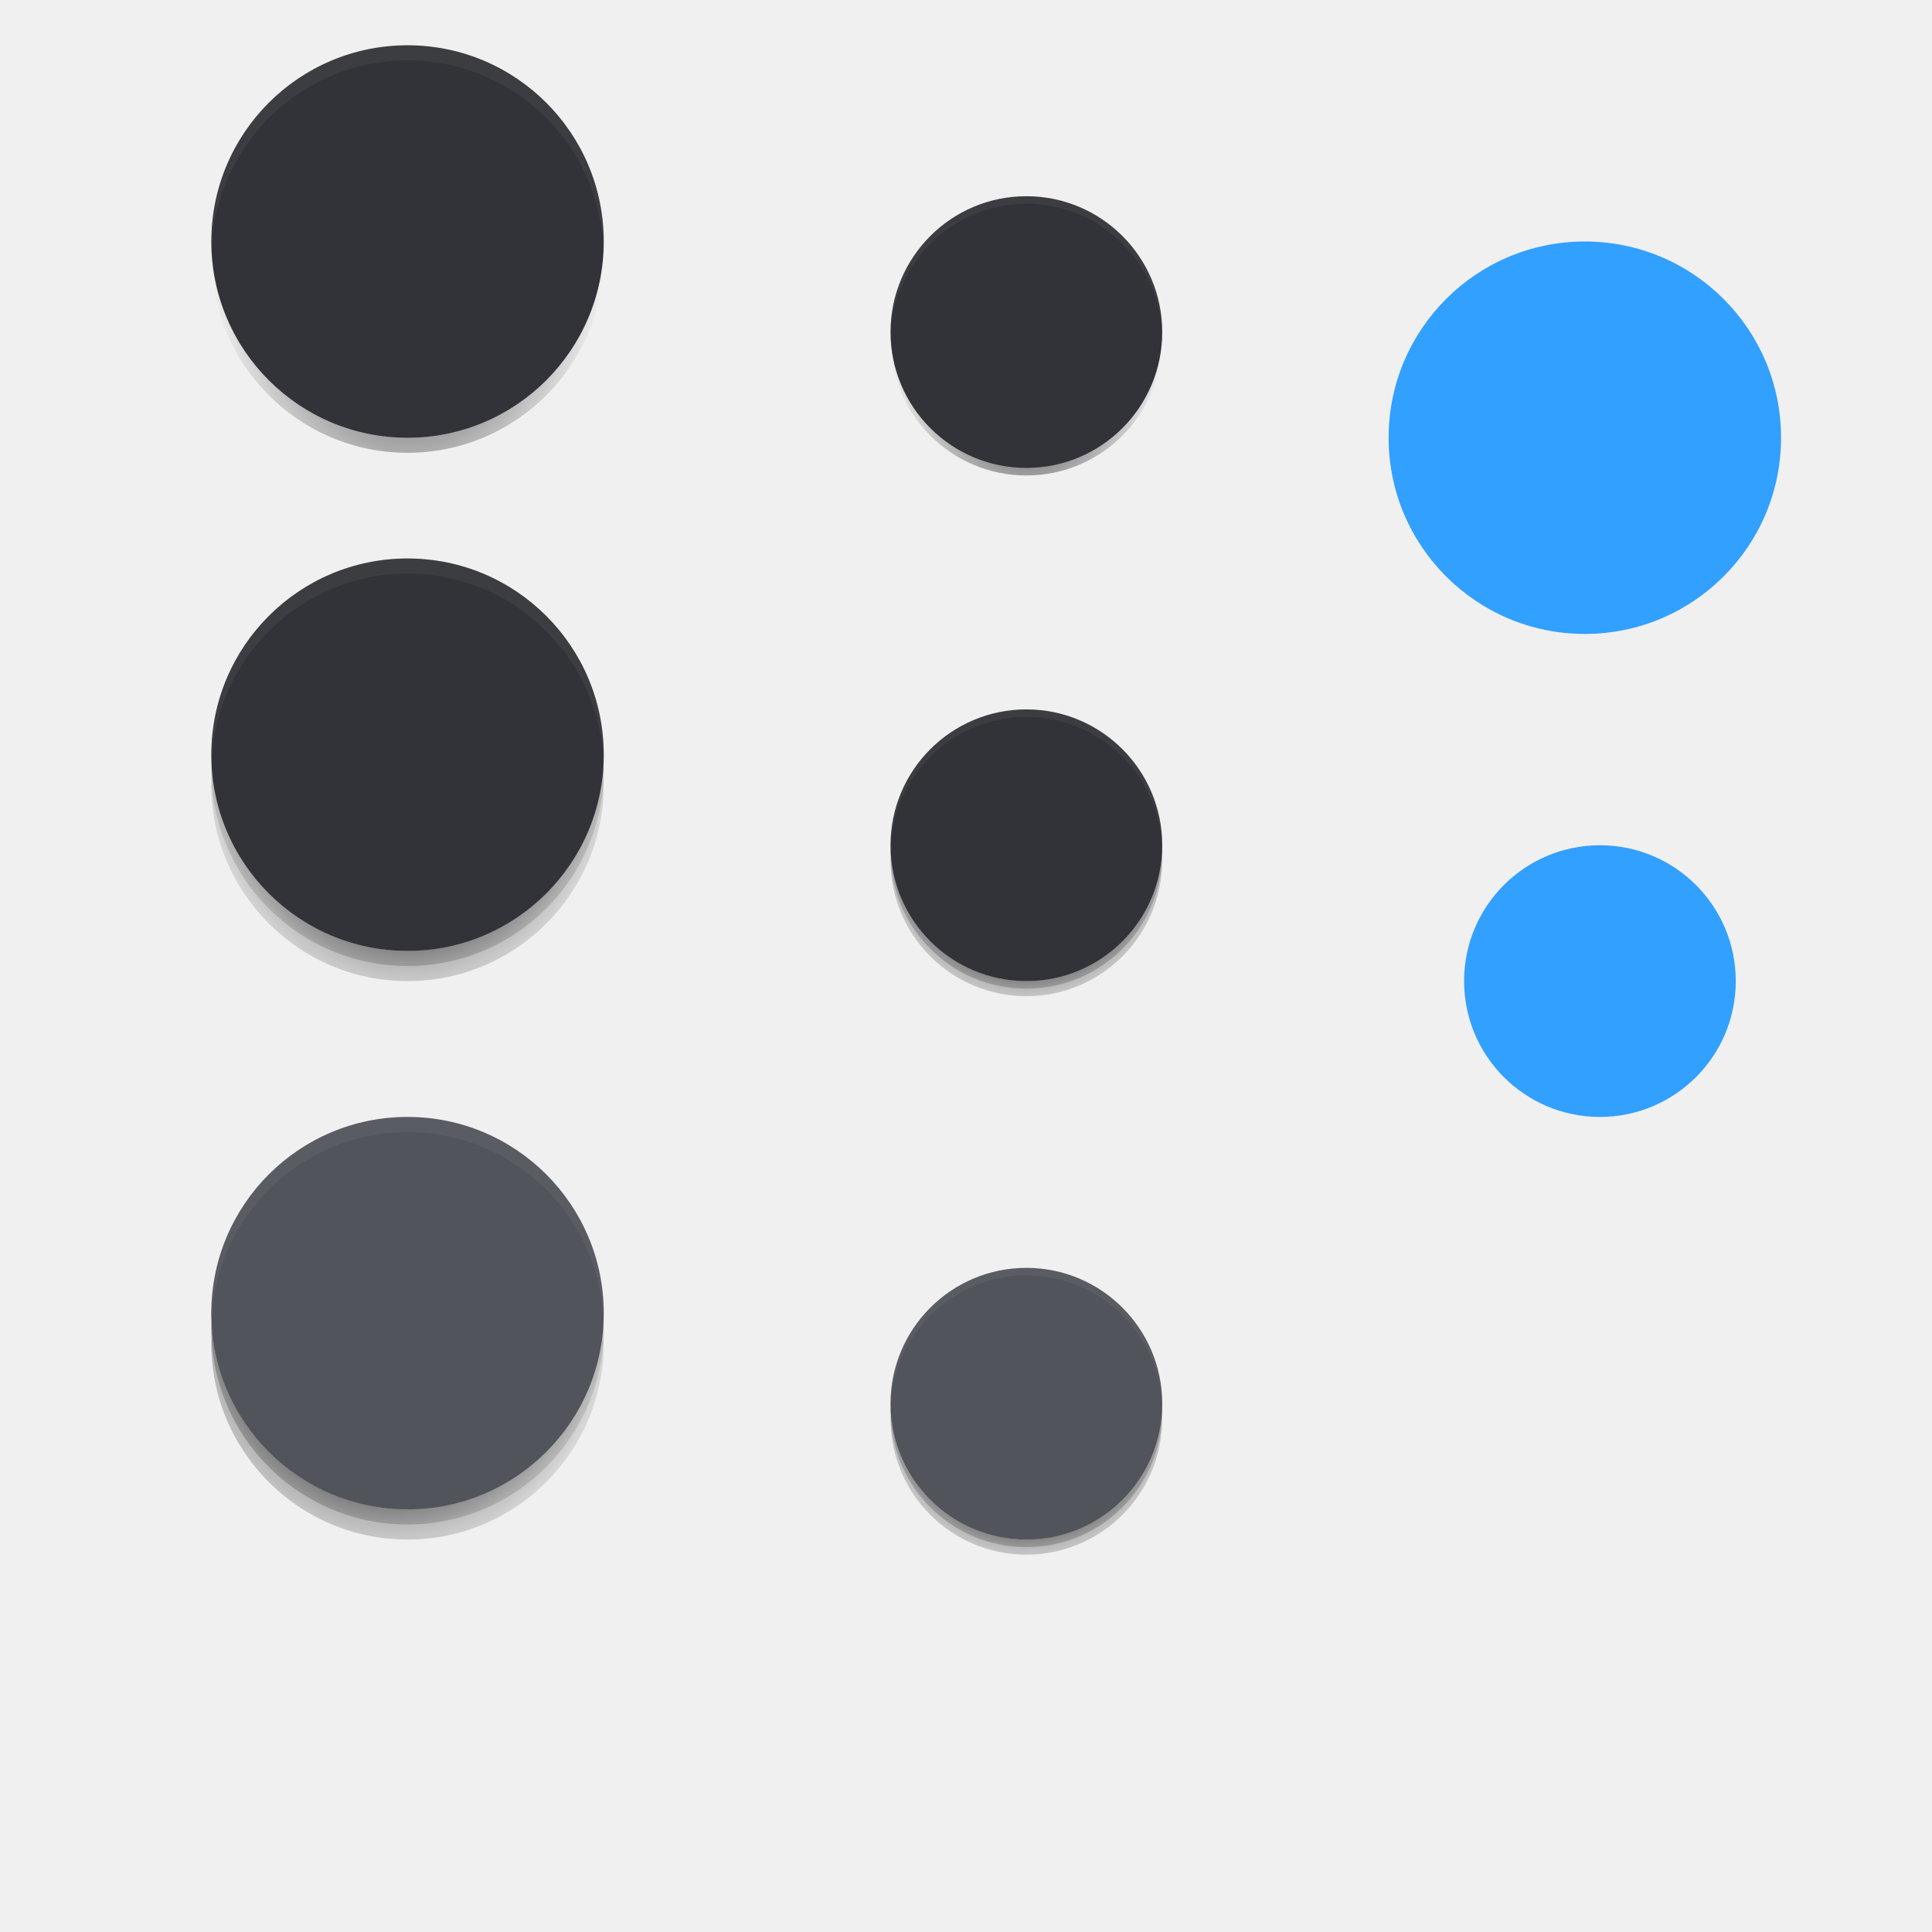
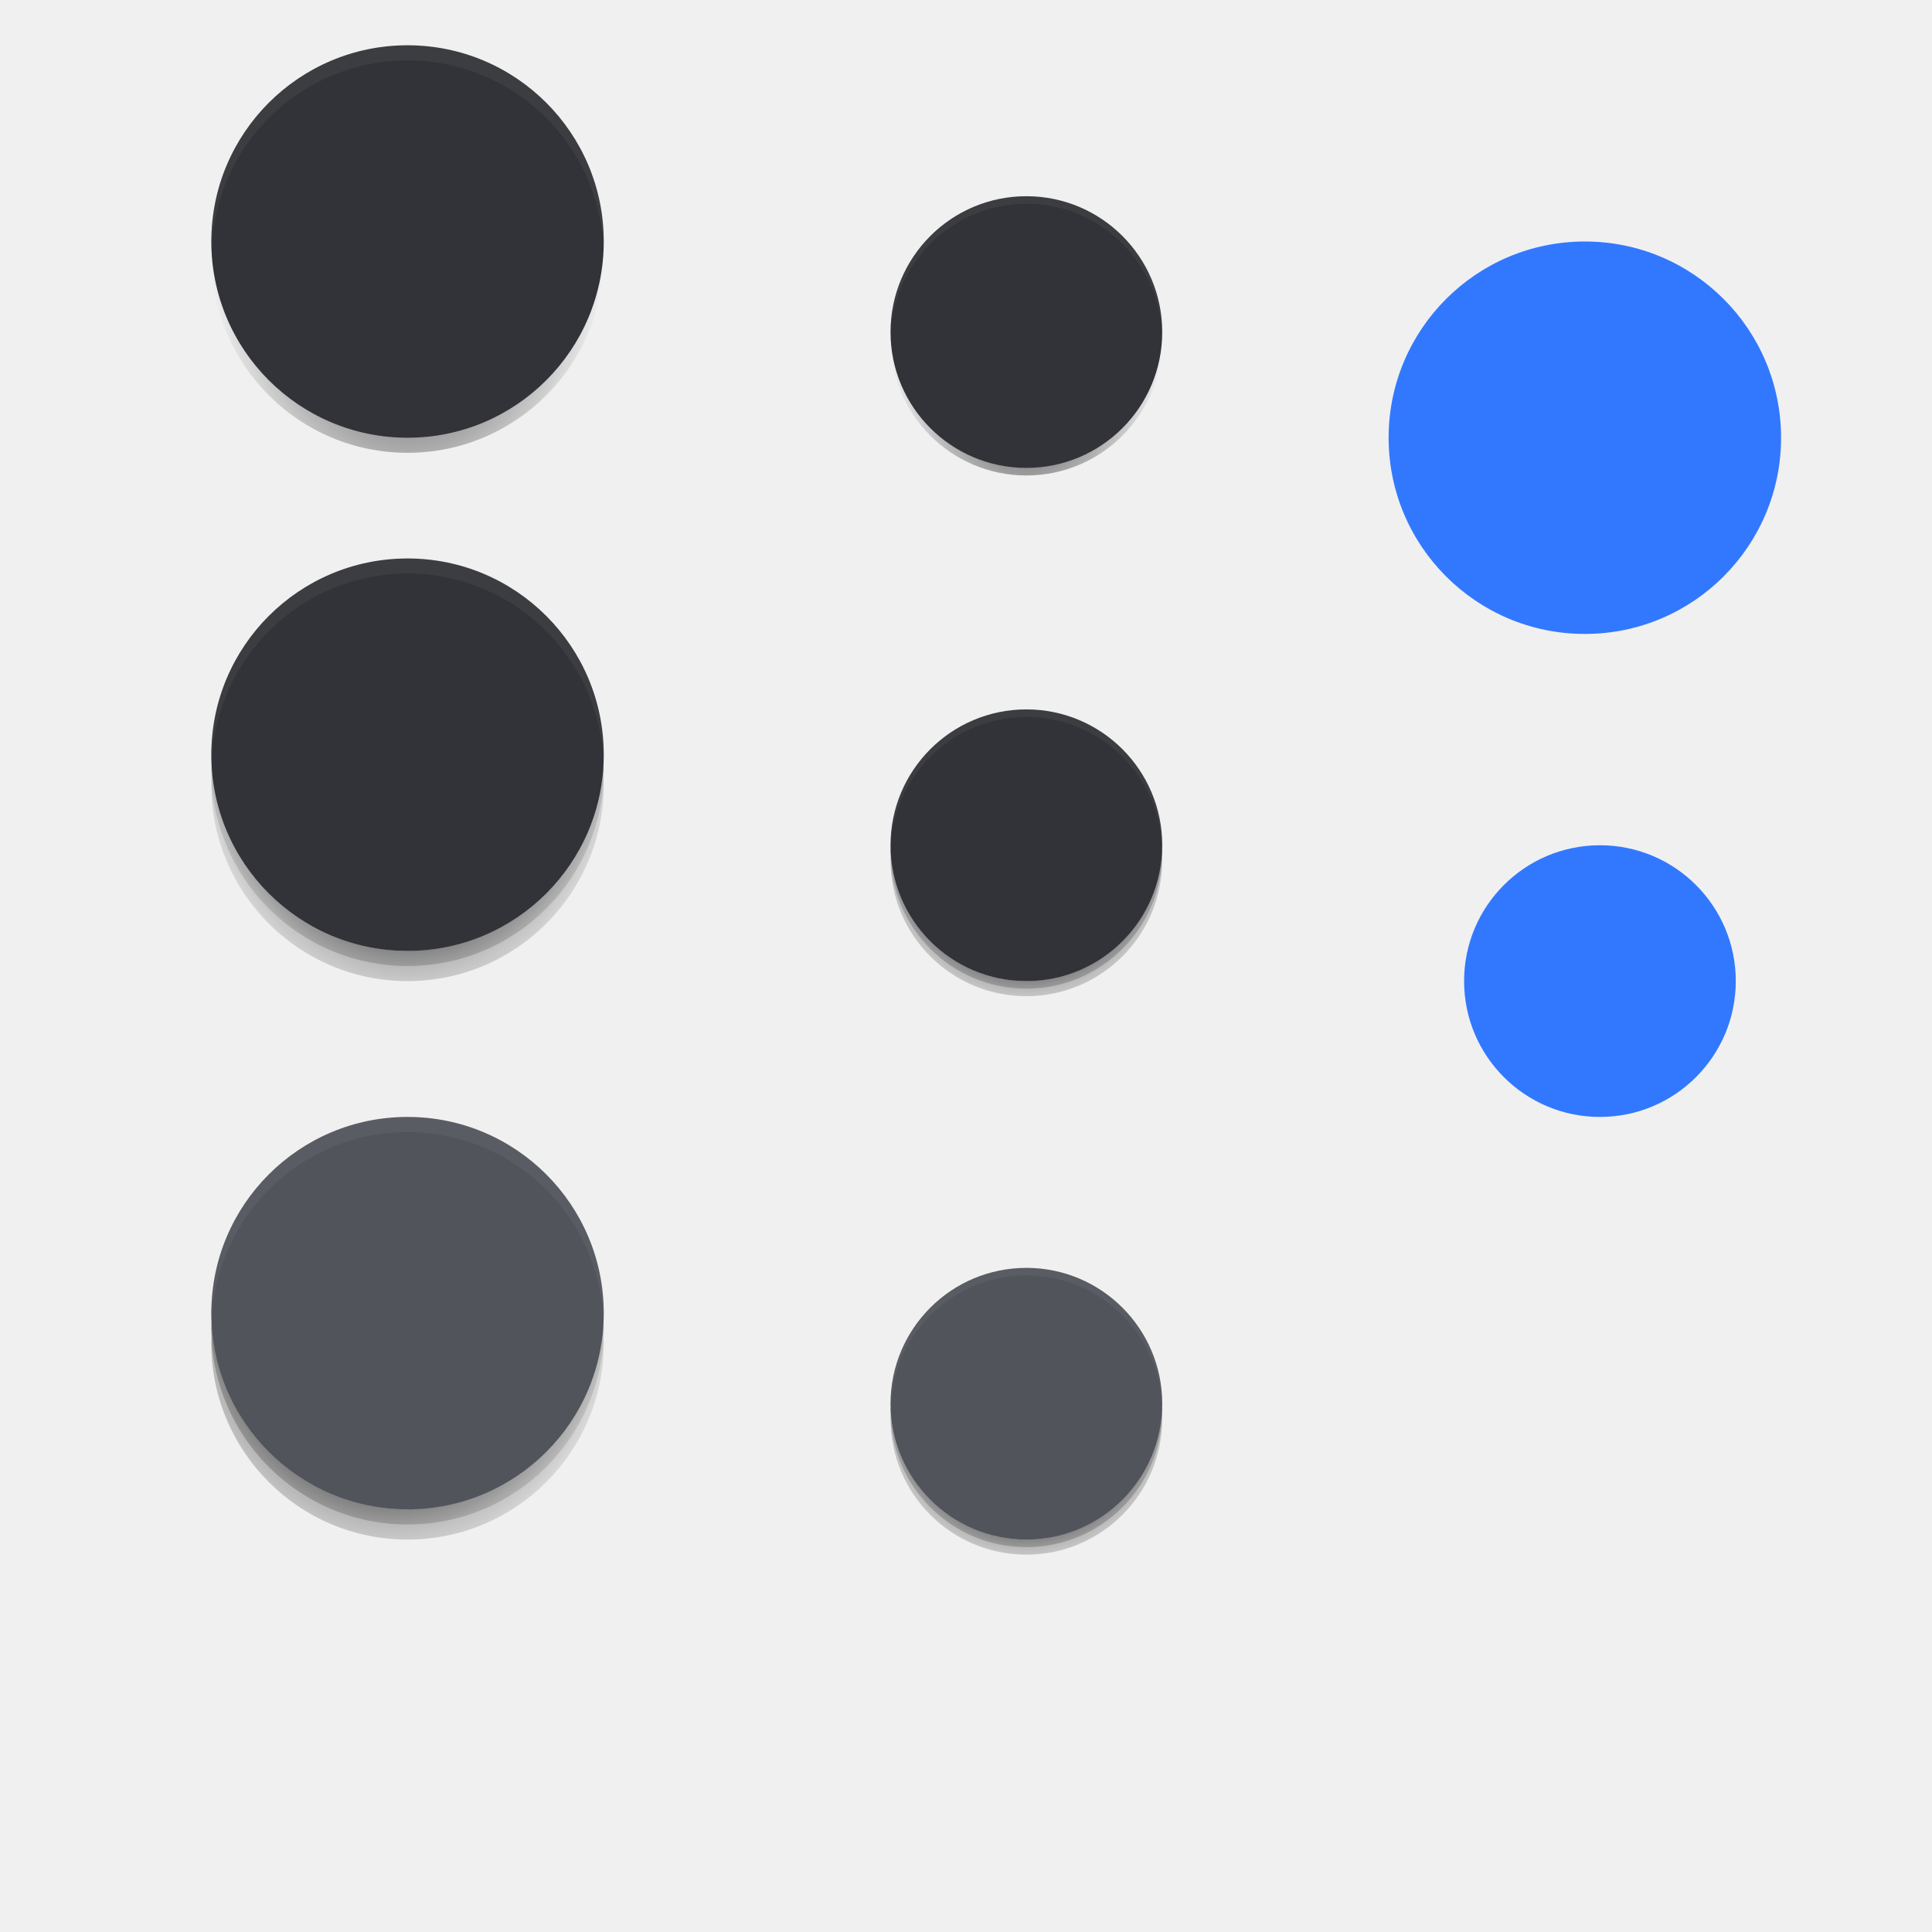
<svg xmlns="http://www.w3.org/2000/svg" xmlns:xlink="http://www.w3.org/1999/xlink" width="128" height="128" version="1" id="svg99">
  <defs id="defs17">
    <linearGradient id="linearGradient4209">
      <stop style="stop-color:#000000" offset="0" id="stop2" />
      <stop style="stop-color:#000000;stop-opacity:0" offset="1" id="stop4" />
    </linearGradient>
    <radialGradient id="radialGradient4201" cx="63.894" cy="61.058" r="9" fx="63.894" fy="61.058" gradientTransform="matrix(-6.1375001e-7,1.222223,-1.222222,-6.2559558e-7,142.6263,-21.09247)" gradientUnits="userSpaceOnUse" xlink:href="#linearGradient4209" />
    <radialGradient id="radialGradient4203" cx="-31.636" cy="8.519" r="8.182" fx="-31.636" fy="8.519" gradientTransform="matrix(0,1.44437,-0.9999999,0,-23.57079,54.69353)" gradientUnits="userSpaceOnUse" xlink:href="#linearGradient4209" />
    <radialGradient id="radialGradient4205" cx="27" cy="43.961" r="13" fx="27" fy="43.961" gradientTransform="matrix(6.1944048e-8,1.384615,-1.153846,5.1620032e-8,77.72438,12.61538)" gradientUnits="userSpaceOnUse" xlink:href="#linearGradient4209" />
    <radialGradient id="radialGradient4207" cx="-32.298" cy="8.715" r="8.125" fx="-32.298" fy="8.715" gradientTransform="matrix(0,1.384552,-1,0,-23.37515,53.43377)" gradientUnits="userSpaceOnUse" xlink:href="#linearGradient4209" />
    <radialGradient id="radialGradient4231" cx="25.188" cy="82.744" r="13" fx="25.188" fy="82.744" gradientTransform="matrix(-9.7841381e-8,1.384615,-1.230769,-8.6970111e-8,127.8393,52.12501)" gradientUnits="userSpaceOnUse" xlink:href="#linearGradient4209" />
    <radialGradient id="radialGradient4233" cx="68" cy="90.554" r="9" fx="68" fy="90.554" gradientTransform="matrix(-1.0677655e-6,1.222222,-1.222222,-1.067765e-6,178.6772,10.88898)" gradientUnits="userSpaceOnUse" xlink:href="#linearGradient4209" />
    <radialGradient id="radialGradient4189" cx="25.188" cy="82.744" r="13" fx="25.188" fy="82.744" gradientTransform="matrix(-9.7841381e-8,1.384615,-1.230769,-8.6970111e-8,127.8393,51.12501)" gradientUnits="userSpaceOnUse" xlink:href="#linearGradient4209" />
    <radialGradient id="radialGradient4193" cx="27" cy="43.961" r="13" fx="27" fy="43.961" gradientTransform="matrix(6.1944048e-8,1.384615,-1.153846,5.1620032e-8,77.72438,11.61538)" gradientUnits="userSpaceOnUse" xlink:href="#linearGradient4209" />
    <radialGradient id="radialGradient4197" cx="63.894" cy="61.058" r="9" fx="63.894" fy="61.058" gradientTransform="matrix(-6.1375001e-7,1.222223,-1.222222,-6.2559558e-7,142.6263,-21.59247)" gradientUnits="userSpaceOnUse" xlink:href="#linearGradient4209" />
    <radialGradient id="radialGradient4202" cx="68" cy="90.554" r="9" fx="68" fy="90.554" gradientTransform="matrix(-1.0677655e-6,1.222222,-1.222222,-1.067765e-6,178.6772,10.38898)" gradientUnits="userSpaceOnUse" xlink:href="#linearGradient4209" />
  </defs>
  <g id="normal" transform="matrix(1.6,0,0,1.6,78.34424,3.056)">
    <rect style="opacity:0.001" width="20" height="20" x="-42.09" y="-1.91" id="rect19" />
    <circle style="fill:url(#radialGradient4207)" cx="-32.09" cy="8.715" r="8.125" id="circle21" />
    <circle style="fill:#313338;fill-opacity:1" cx="-32" cy="8" r="8" transform="matrix(1.015625,0,0,1.015625,0.4098513,-0.0349999)" id="circle23" />
    <path style="fill:#ffffff;opacity:0.05" transform="matrix(0.625,0,0,0.625,-48.96515,-1.91)" d="M 27 3 A 13 13 0 0 0 14 16 A 13 13 0 0 0 14.021 16.58 A 13 13 0 0 1 27 4 A 13 13 0 0 1 39.979 16.42 A 13 13 0 0 0 40 16 A 13 13 0 0 0 27 3 z" id="path25" />
  </g>
  <g id="22-22-normal" transform="matrix(1.1,0,0,1.1,103.2992,13.101)">
    <rect style="opacity:0.001" width="20" height="20" x="-42.09" y="-1.91" id="rect28" />
    <path style="fill:url(#radialGradient4203)" d="m -23.908,8.545 a 8.182,8.182 0 0 1 -8.182,8.182 8.182,8.182 0 0 1 -8.182,-8.182 8.182,8.182 0 0 1 8.182,-8.182 8.182,8.182 0 0 1 8.182,8.182 z" id="path30" />
    <path style="fill:#313338;fill-opacity:1" transform="matrix(1.022727,0,0,1.022727,0.6371182,-0.0918182)" d="m -24,8 a 8,8 0 0 1 -8,8 8,8 0 0 1 -8,-8 8,8 0 0 1 8,-8 8,8 0 0 1 8,8 z" id="path32" />
    <path style="fill:#ffffff;opacity:0.05" transform="matrix(0.9090909,0,0,0.9090909,-93.90834,-11.91)" d="M 68 13 A 9 9 0 0 0 59 22 A 9 9 0 0 0 59.01 22.287 A 9 9 0 0 1 68 13.5 A 9 9 0 0 1 76.99 22.213 A 9 9 0 0 0 77 22 A 9 9 0 0 0 68 13 z" id="path34" />
  </g>
  <g id="pressed" transform="matrix(1.6,0,0,1.6,156.344,16.056)">
    <rect style="opacity:0.001" width="20" height="20" x="-42.09" y="-1.91" id="rect37" />
-     <circle style="fill:#32a0ff;fill-opacity:1" cx="-32" cy="8" r="8" transform="matrix(1.015625,0,0,1.015625,0.4098513,-0.0349999)" id="circle39" />
+     <circle style="fill:#3278ff;fill-opacity:1" cx="-32" cy="8" r="8" transform="matrix(1.015625,0,0,1.015625,0.4098513,-0.0349999)" id="circle39" />
  </g>
  <g id="22-22-pressed" transform="matrix(1.1,0,0,1.1,141.299,56.101)">
    <rect style="opacity:0.001" width="20" height="20" x="-42.09" y="-1.91" id="rect42" />
-     <path style="fill:#32a0ff;fill-opacity:1" transform="matrix(1.022727,0,0,1.022727,0.6371182,-0.0918182)" d="m -24,8 a 8,8 0 0 1 -8,8 8,8 0 0 1 -8,-8 8,8 0 0 1 8,-8 8,8 0 0 1 8,8 z" id="path44" />
+     <path style="fill:#3278ff;fill-opacity:1" transform="matrix(1.022727,0,0,1.022727,0.6371182,-0.0918182)" d="m -24,8 a 8,8 0 0 1 -8,8 8,8 0 0 1 -8,-8 8,8 0 0 1 8,-8 8,8 0 0 1 8,8 z" id="path44" />
  </g>
  <g id="hover">
    <rect style="opacity:0.001" width="32" height="32" x="11" y="34" id="rect47" />
    <path style="fill:url(#radialGradient4205)" d="m 39.979,50.42 a 13,13 0 0 1 -0.084,1.014 13,13 0 0 1 -0.059,0.479 13,13 0 0 1 -0.146,0.789 13,13 0 0 1 -0.113,0.498 13,13 0 0 1 -0.223,0.766 13,13 0 0 1 -0.156,0.465 13,13 0 0 1 -0.293,0.732 13,13 0 0 1 -0.223,0.49 13,13 0 0 1 -0.342,0.654 13,13 0 0 1 -0.277,0.48 13,13 0 0 1 -0.414,0.629 13,13 0 0 1 -0.32,0.445 13,13 0 0 1 -0.473,0.582 13,13 0 0 1 -0.367,0.412 13,13 0 0 1 -0.516,0.52 13,13 0 0 1 -0.42,0.391 13,13 0 0 1 -0.557,0.457 13,13 0 0 1 -0.467,0.354 13,13 0 0 1 -0.588,0.391 13,13 0 0 1 -0.502,0.307 13,13 0 0 1 -0.646,0.344 13,13 0 0 1 -0.496,0.238 13,13 0 0 1 -0.689,0.281 13,13 0 0 1 -0.539,0.195 13,13 0 0 1 -0.666,0.197 13,13 0 0 1 -0.592,0.15 13,13 0 0 1 -0.695,0.131 13,13 0 0 1 -0.578,0.086 13,13 0 0 1 -0.709,0.062 A 13,13 0 0 1 27,63 13,13 0 0 1 25.703,62.934 13,13 0 0 1 14.021,50.58 13,13 0 0 0 14,51 13,13 0 0 0 14.025,51.496 13,13 0 0 0 14,52 13,13 0 0 0 27,65 13,13 0 0 0 40,52 13,13 0 0 0 39.98,51.555 13,13 0 0 0 40,51 13,13 0 0 0 39.979,50.42 Z" id="path49" />
    <path style="opacity:0.001;fill:#ffffff" d="M 27,37 A 13,13 0 0 0 14,50 13,13 0 0 0 14.021,50.58 13,13 0 0 1 27,38 13,13 0 0 1 39.979,50.42 13,13 0 0 0 40,50 13,13 0 0 0 27,37 Z" id="path51" />
    <path style="fill:url(#radialGradient4193)" d="m 39.979,49.42 a 13,13 0 0 1 -0.084,1.014 13,13 0 0 1 -0.059,0.479 13,13 0 0 1 -0.146,0.789 13,13 0 0 1 -0.113,0.498 13,13 0 0 1 -0.223,0.766 13,13 0 0 1 -0.156,0.465 13,13 0 0 1 -0.293,0.732 13,13 0 0 1 -0.223,0.49 13,13 0 0 1 -0.342,0.654 13,13 0 0 1 -0.277,0.48 13,13 0 0 1 -0.414,0.629 13,13 0 0 1 -0.32,0.445 13,13 0 0 1 -0.473,0.582 13,13 0 0 1 -0.367,0.412 13,13 0 0 1 -0.516,0.52 13,13 0 0 1 -0.42,0.391 13,13 0 0 1 -0.557,0.457 13,13 0 0 1 -0.467,0.354 13,13 0 0 1 -0.588,0.391 13,13 0 0 1 -0.502,0.307 13,13 0 0 1 -0.646,0.344 13,13 0 0 1 -0.496,0.238 13,13 0 0 1 -0.689,0.281 13,13 0 0 1 -0.539,0.195 13,13 0 0 1 -0.666,0.197 13,13 0 0 1 -0.592,0.15 13,13 0 0 1 -0.695,0.131 13,13 0 0 1 -0.578,0.086 13,13 0 0 1 -0.709,0.062 A 13,13 0 0 1 27,62 13,13 0 0 1 25.703,61.934 13,13 0 0 1 14.021,49.58 13,13 0 0 0 14,50 13,13 0 0 0 14.025,50.496 13,13 0 0 0 14,51 13,13 0 0 0 27,64 13,13 0 0 0 40,51 13,13 0 0 0 39.98,50.555 13,13 0 0 0 40,50 13,13 0 0 0 39.979,49.42 Z" id="path53" />
    <circle style="fill:#313338;fill-opacity:1" cx="27" cy="50" r="13" id="circle55" />
    <path style="opacity:0.05;fill:#ffffff" d="M 27 37 A 13 13 0 0 0 14 50 A 13 13 0 0 0 14.021 50.58 A 13 13 0 0 1 27 38 A 13 13 0 0 1 39.979 50.42 A 13 13 0 0 0 40 50 A 13 13 0 0 0 27 37 z" id="path57" />
  </g>
  <g id="focus">
    <path style="fill:url(#radialGradient4231)" d="m 39.979,87.42 a 13,13 0 0 1 -0.084,1.014 13,13 0 0 1 -0.059,0.479 13,13 0 0 1 -0.146,0.789 13,13 0 0 1 -0.113,0.498 13,13 0 0 1 -0.223,0.766 13,13 0 0 1 -0.156,0.465 13,13 0 0 1 -0.293,0.732 13,13 0 0 1 -0.223,0.49 13,13 0 0 1 -0.342,0.654 13,13 0 0 1 -0.277,0.48 13,13 0 0 1 -0.414,0.629 13,13 0 0 1 -0.32,0.445 13,13 0 0 1 -0.473,0.582 13,13 0 0 1 -0.367,0.412 13,13 0 0 1 -0.516,0.52 13,13 0 0 1 -0.42,0.391 13,13 0 0 1 -0.557,0.457 13,13 0 0 1 -0.467,0.354 13,13 0 0 1 -0.588,0.391 13,13 0 0 1 -0.502,0.307 13,13 0 0 1 -0.646,0.344 13,13 0 0 1 -0.496,0.238 13,13 0 0 1 -0.689,0.281 13,13 0 0 1 -0.539,0.195 13,13 0 0 1 -0.666,0.197 13,13 0 0 1 -0.592,0.15 13,13 0 0 1 -0.695,0.131 13,13 0 0 1 -0.578,0.086 13,13 0 0 1 -0.709,0.062 A 13,13 0 0 1 27,100 13,13 0 0 1 25.703,99.934 13,13 0 0 1 14.021,87.58 13,13 0 0 0 14,88 13,13 0 0 0 14.025,88.496 13,13 0 0 0 14,89 13,13 0 0 0 27,102 13,13 0 0 0 40,89 13,13 0 0 0 39.98,88.555 13,13 0 0 0 40,88 13,13 0 0 0 39.979,87.42 Z" id="path60" />
    <rect style="opacity:0.001" width="32" height="32" x="11" y="71" id="rect62" />
    <path style="opacity:0.001;fill:#ffffff" d="M 27,74 A 13,13 0 0 0 14,87 13,13 0 0 0 14.021,87.58 13,13 0 0 1 27,75 13,13 0 0 1 39.979,87.42 13,13 0 0 0 40,87 13,13 0 0 0 27,74 Z" id="path64" />
    <path style="fill:url(#radialGradient4189)" d="m 39.979,86.42 a 13,13 0 0 1 -0.084,1.014 13,13 0 0 1 -0.059,0.479 13,13 0 0 1 -0.146,0.789 13,13 0 0 1 -0.113,0.498 13,13 0 0 1 -0.223,0.766 13,13 0 0 1 -0.156,0.465 13,13 0 0 1 -0.293,0.732 13,13 0 0 1 -0.223,0.49 13,13 0 0 1 -0.342,0.654 13,13 0 0 1 -0.277,0.48 13,13 0 0 1 -0.414,0.629 13,13 0 0 1 -0.32,0.445 13,13 0 0 1 -0.473,0.582 13,13 0 0 1 -0.367,0.412 13,13 0 0 1 -0.516,0.52 13,13 0 0 1 -0.42,0.391 13,13 0 0 1 -0.557,0.457 13,13 0 0 1 -0.467,0.354 13,13 0 0 1 -0.588,0.391 13,13 0 0 1 -0.502,0.307 13,13 0 0 1 -0.646,0.344 13,13 0 0 1 -0.496,0.238 13,13 0 0 1 -0.689,0.281 13,13 0 0 1 -0.539,0.195 13,13 0 0 1 -0.666,0.197 13,13 0 0 1 -0.592,0.15 13,13 0 0 1 -0.695,0.131 13,13 0 0 1 -0.578,0.086 13,13 0 0 1 -0.709,0.062 A 13,13 0 0 1 27,99 13,13 0 0 1 25.703,98.934 13,13 0 0 1 14.021,86.58 13,13 0 0 0 14,87 13,13 0 0 0 14.025,87.496 13,13 0 0 0 14,88 13,13 0 0 0 27,101 13,13 0 0 0 40,88 13,13 0 0 0 39.98,87.555 13,13 0 0 0 40,87 13,13 0 0 0 39.979,86.42 Z" id="path66" />
    <circle style="fill:#51545b;fill-opacity:1" cx="27" cy="87" r="13" id="circle68" />
    <path style="opacity:0.05;fill:#ffffff" d="M 27 74 A 13 13 0 0 0 14 87 A 13 13 0 0 0 14.021 87.58 A 13 13 0 0 1 27 75 A 13 13 0 0 1 39.979 87.42 A 13 13 0 0 0 40 87 A 13 13 0 0 0 27 74 z" id="path70" />
  </g>
  <g id="22-22-hover">
    <rect style="opacity:0.001" width="22" height="22" x="57" y="45" id="rect73" />
    <path style="fill:url(#radialGradient4201)" d="m 76.99,56.213 a 9,9 0 0 1 -0.027,0.373 9,9 0 0 1 -0.068,0.691 9,9 0 0 1 -0.029,0.166 9,9 0 0 1 -0.143,0.721 9,9 0 0 1 -0.045,0.16 9,9 0 0 1 -0.213,0.691 9,9 0 0 1 -0.074,0.193 9,9 0 0 1 -0.268,0.635 9,9 0 0 1 -0.094,0.186 9,9 0 0 1 -0.334,0.613 9,9 0 0 1 -0.109,0.17 9,9 0 0 1 -0.377,0.557 9,9 0 0 1 -0.191,0.238 9,9 0 0 1 -0.379,0.453 9,9 0 0 1 -0.193,0.197 9,9 0 0 1 -0.459,0.449 9,9 0 0 1 -0.191,0.16 9,9 0 0 1 -0.494,0.393 9,9 0 0 1 -0.24,0.164 9,9 0 0 1 -0.518,0.334 9,9 0 0 1 -0.258,0.141 9,9 0 0 1 -0.514,0.264 9,9 0 0 1 -0.377,0.158 9,9 0 0 1 -0.449,0.176 9,9 0 0 1 -0.385,0.117 9,9 0 0 1 -0.49,0.139 9,9 0 0 1 -0.389,0.076 9,9 0 0 1 -0.475,0.084 A 9,9 0 0 1 68.75,64.957 9,9 0 0 1 68.256,64.994 9,9 0 0 1 68,65 a 9,9 0 0 1 -1.787,-0.18 9,9 0 0 1 -2.527,-0.924 9,9 0 0 1 -0.768,-0.471 9,9 0 0 1 -0.715,-0.545 9,9 0 0 1 -1.252,-1.289 9,9 0 0 1 0,-0.002 A 9,9 0 0 1 59.01,56.287 9,9 0 0 0 59,56.5 9,9 0 0 0 59.012,56.752 9,9 0 0 0 59,57 9,9 0 0 0 68,66 9,9 0 0 0 77,57 9,9 0 0 0 76.99,56.752 9,9 0 0 0 77,56.5 9,9 0 0 0 76.99,56.213 Z" id="path75" />
    <path style="opacity:0.001;fill:#ffffff" d="m 68,47 a 9,9 0 0 0 -9,9 9,9 0 0 0 0.01,0.287 A 9,9 0 0 1 68,47.5 9,9 0 0 1 76.99,56.213 9,9 0 0 0 77,56 9,9 0 0 0 68,47 Z" id="path77" />
    <path style="fill:url(#radialGradient4197)" d="m 76.99,55.713 a 9,9 0 0 1 -0.027,0.373 9,9 0 0 1 -0.068,0.691 9,9 0 0 1 -0.029,0.166 9,9 0 0 1 -0.143,0.721 9,9 0 0 1 -0.045,0.16 9,9 0 0 1 -0.213,0.691 9,9 0 0 1 -0.074,0.193 9,9 0 0 1 -0.268,0.635 9,9 0 0 1 -0.094,0.186 9,9 0 0 1 -0.334,0.613 9,9 0 0 1 -0.109,0.17 9,9 0 0 1 -0.377,0.557 9,9 0 0 1 -0.191,0.238 9,9 0 0 1 -0.379,0.453 9,9 0 0 1 -0.193,0.197 9,9 0 0 1 -0.459,0.449 9,9 0 0 1 -0.191,0.16 9,9 0 0 1 -0.494,0.393 9,9 0 0 1 -0.24,0.164 9,9 0 0 1 -0.518,0.334 9,9 0 0 1 -0.258,0.141 9,9 0 0 1 -0.514,0.264 9,9 0 0 1 -0.377,0.158 9,9 0 0 1 -0.449,0.176 9,9 0 0 1 -0.385,0.117 9,9 0 0 1 -0.49,0.139 9,9 0 0 1 -0.389,0.076 9,9 0 0 1 -0.475,0.084 A 9,9 0 0 1 68.75,64.457 9,9 0 0 1 68.256,64.494 9,9 0 0 1 68,64.5 a 9,9 0 0 1 -1.787,-0.18 9,9 0 0 1 -2.527,-0.924 9,9 0 0 1 -0.768,-0.471 9,9 0 0 1 -0.715,-0.545 9,9 0 0 1 -1.252,-1.289 9,9 0 0 1 0,-0.002 A 9,9 0 0 1 59.01,55.787 9,9 0 0 0 59,56 9,9 0 0 0 59.012,56.252 9,9 0 0 0 59,56.5 a 9,9 0 0 0 9,9 9,9 0 0 0 9,-9 A 9,9 0 0 0 76.99,56.252 9,9 0 0 0 77,56 9,9 0 0 0 76.99,55.713 Z" id="path79" />
    <circle style="fill:#313338;fill-opacity:1" cx="68" cy="56" r="9" id="circle81" />
    <path style="opacity:0.05;fill:#ffffff" d="M 68 47 A 9 9 0 0 0 59 56 A 9 9 0 0 0 59.01 56.287 A 9 9 0 0 1 68 47.5 A 9 9 0 0 1 76.99 56.213 A 9 9 0 0 0 77 56 A 9 9 0 0 0 68 47 z" id="path83" />
  </g>
  <g id="22-22-focus">
    <rect style="opacity:0.001" width="22" height="22" x="57" y="82" id="rect86" />
    <path style="fill:url(#radialGradient4233)" d="m 76.99,93.213 a 9,9 0 0 1 -0.027,0.373 9,9 0 0 1 -0.068,0.691 9,9 0 0 1 -0.029,0.166 9,9 0 0 1 -0.143,0.721 9,9 0 0 1 -0.045,0.16 9,9 0 0 1 -0.213,0.691 9,9 0 0 1 -0.074,0.193 9,9 0 0 1 -0.268,0.635 9,9 0 0 1 -0.094,0.186 9,9 0 0 1 -0.334,0.613 9,9 0 0 1 -0.109,0.17 9,9 0 0 1 -0.377,0.557 9,9 0 0 1 -0.191,0.238 9,9 0 0 1 -0.379,0.453 9,9 0 0 1 -0.193,0.197 9,9 0 0 1 -0.459,0.449 9,9 0 0 1 -0.191,0.16 9,9 0 0 1 -0.494,0.393 9,9 0 0 1 -0.24,0.164 9,9 0 0 1 -0.518,0.334 9,9 0 0 1 -0.258,0.141 9,9 0 0 1 -0.514,0.264 9,9 0 0 1 -0.377,0.158 9,9 0 0 1 -0.449,0.176 9,9 0 0 1 -0.385,0.117 9,9 0 0 1 -0.49,0.139 9,9 0 0 1 -0.389,0.076 9,9 0 0 1 -0.475,0.084 9,9 0 0 1 -0.457,0.045 9,9 0 0 1 -0.494,0.037 A 9,9 0 0 1 68,102 a 9,9 0 0 1 -1.787,-0.18 9,9 0 0 1 -2.527,-0.924 9,9 0 0 1 -0.766,-0.471 9,9 0 0 1 -0.002,0 9,9 0 0 1 -1.967,-1.836 A 9,9 0 0 1 59.01,93.287 9,9 0 0 0 59,93.5 9,9 0 0 0 59.012,93.752 9,9 0 0 0 59,94 9,9 0 0 0 68,103 9,9 0 0 0 77,94 9,9 0 0 0 76.99,93.752 9,9 0 0 0 77,93.5 9,9 0 0 0 76.99,93.213 Z" id="path88" />
    <path style="opacity:0.001;fill:#ffffff" d="m 68,84 a 9,9 0 0 0 -9,9 9,9 0 0 0 0.01,0.287 A 9,9 0 0 1 68,84.5 9,9 0 0 1 76.99,93.213 9,9 0 0 0 77,93 9,9 0 0 0 68,84 Z" id="path90" />
    <path style="fill:url(#radialGradient4202)" d="m 76.99,92.713 a 9,9 0 0 1 -0.027,0.373 9,9 0 0 1 -0.068,0.691 9,9 0 0 1 -0.029,0.166 9,9 0 0 1 -0.143,0.721 9,9 0 0 1 -0.045,0.16 9,9 0 0 1 -0.213,0.691 9,9 0 0 1 -0.074,0.193 9,9 0 0 1 -0.268,0.635 9,9 0 0 1 -0.094,0.186 9,9 0 0 1 -0.334,0.613 9,9 0 0 1 -0.109,0.17 9,9 0 0 1 -0.377,0.557 9,9 0 0 1 -0.191,0.238 9,9 0 0 1 -0.379,0.453 9,9 0 0 1 -0.193,0.197 9,9 0 0 1 -0.459,0.449 9,9 0 0 1 -0.191,0.16 9,9 0 0 1 -0.494,0.393 9,9 0 0 1 -0.24,0.164 9,9 0 0 1 -0.518,0.334 9,9 0 0 1 -0.258,0.141 9,9 0 0 1 -0.514,0.264 9,9 0 0 1 -0.377,0.158 9,9 0 0 1 -0.449,0.176 9,9 0 0 1 -0.385,0.117 9,9 0 0 1 -0.49,0.139 9,9 0 0 1 -0.389,0.076 9,9 0 0 1 -0.475,0.084 9,9 0 0 1 -0.457,0.045 9,9 0 0 1 -0.494,0.037 A 9,9 0 0 1 68,101.5 a 9,9 0 0 1 -1.787,-0.18 9,9 0 0 1 -2.527,-0.924 9,9 0 0 1 -0.766,-0.471 9,9 0 0 1 -0.002,0 9,9 0 0 1 -1.967,-1.836 A 9,9 0 0 1 59.01,92.787 9,9 0 0 0 59,93 9,9 0 0 0 59.012,93.252 9,9 0 0 0 59,93.5 a 9,9 0 0 0 9,9 9,9 0 0 0 9,-9 A 9,9 0 0 0 76.99,93.252 9,9 0 0 0 77,93 9,9 0 0 0 76.99,92.713 Z" id="path92" />
    <circle style="fill:#51545b;fill-opacity:1" cx="68" cy="93" r="9" id="circle94" />
    <path style="opacity:0.05;fill:#ffffff" d="M 68 84 A 9 9 0 0 0 59 93 A 9 9 0 0 0 59.01 93.287 A 9 9 0 0 1 68 84.5 A 9 9 0 0 1 76.99 93.213 A 9 9 0 0 0 77 93 A 9 9 0 0 0 68 84 z" id="path96" />
  </g>
</svg>
